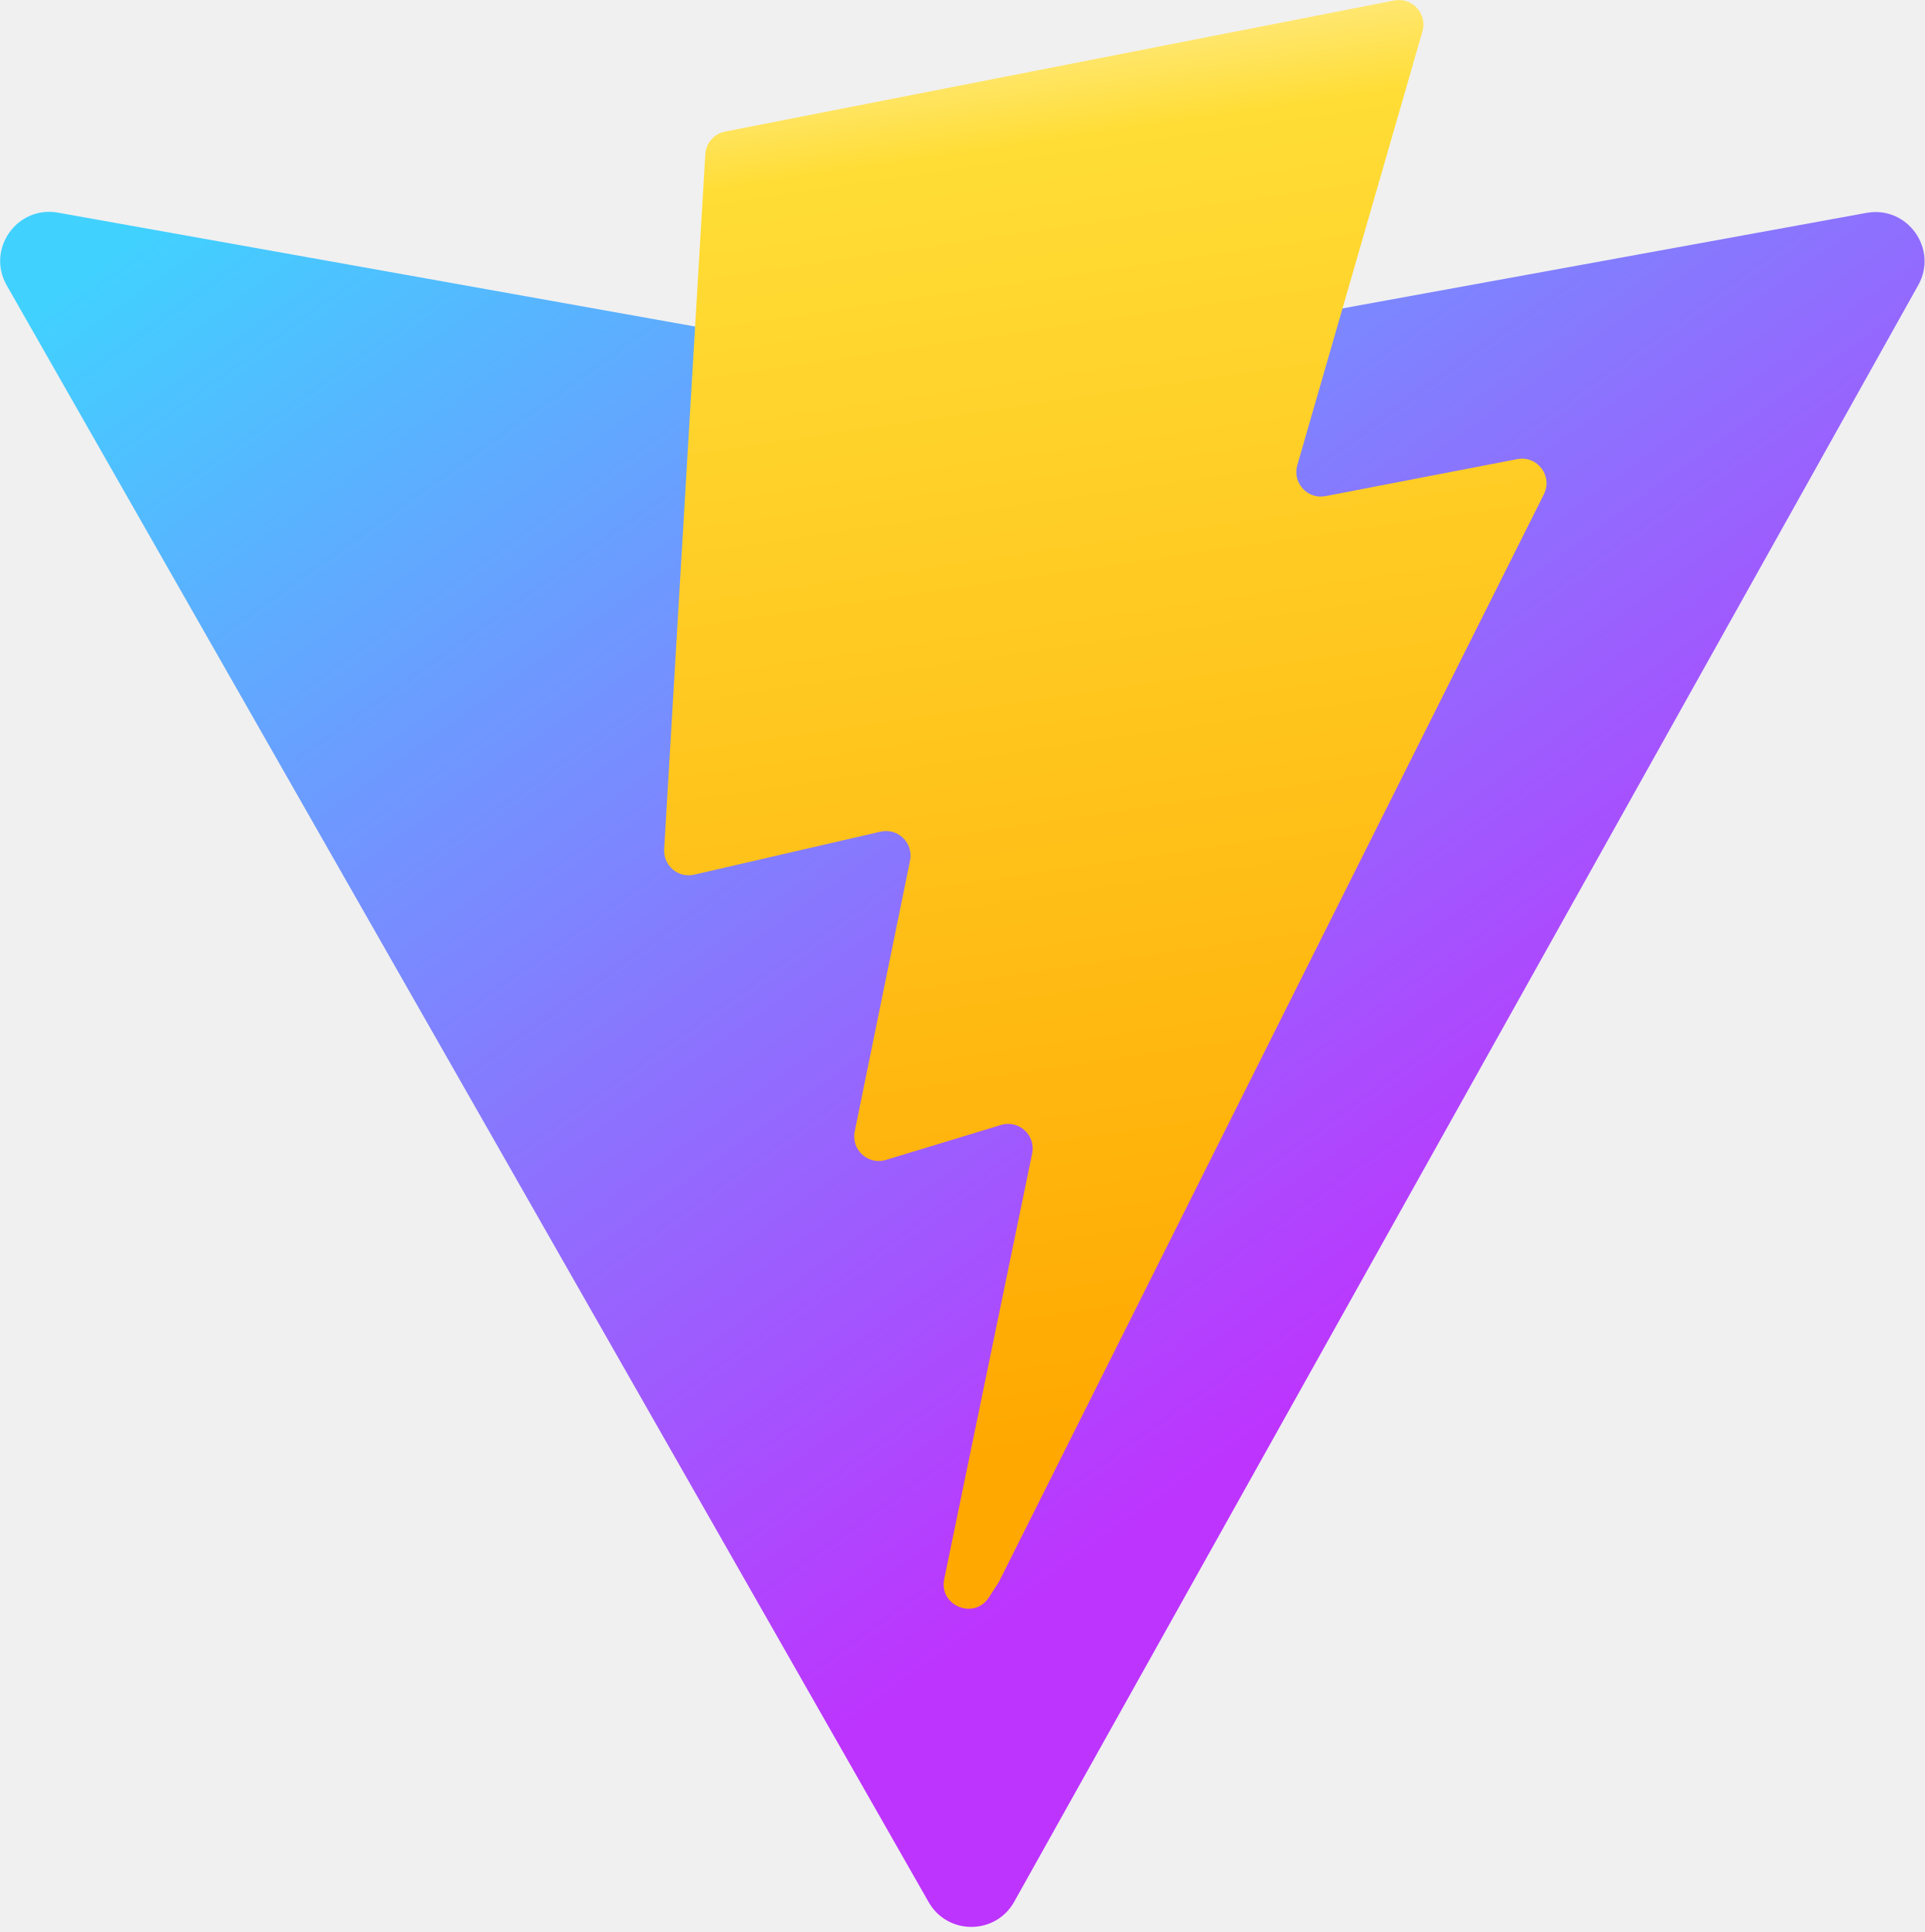
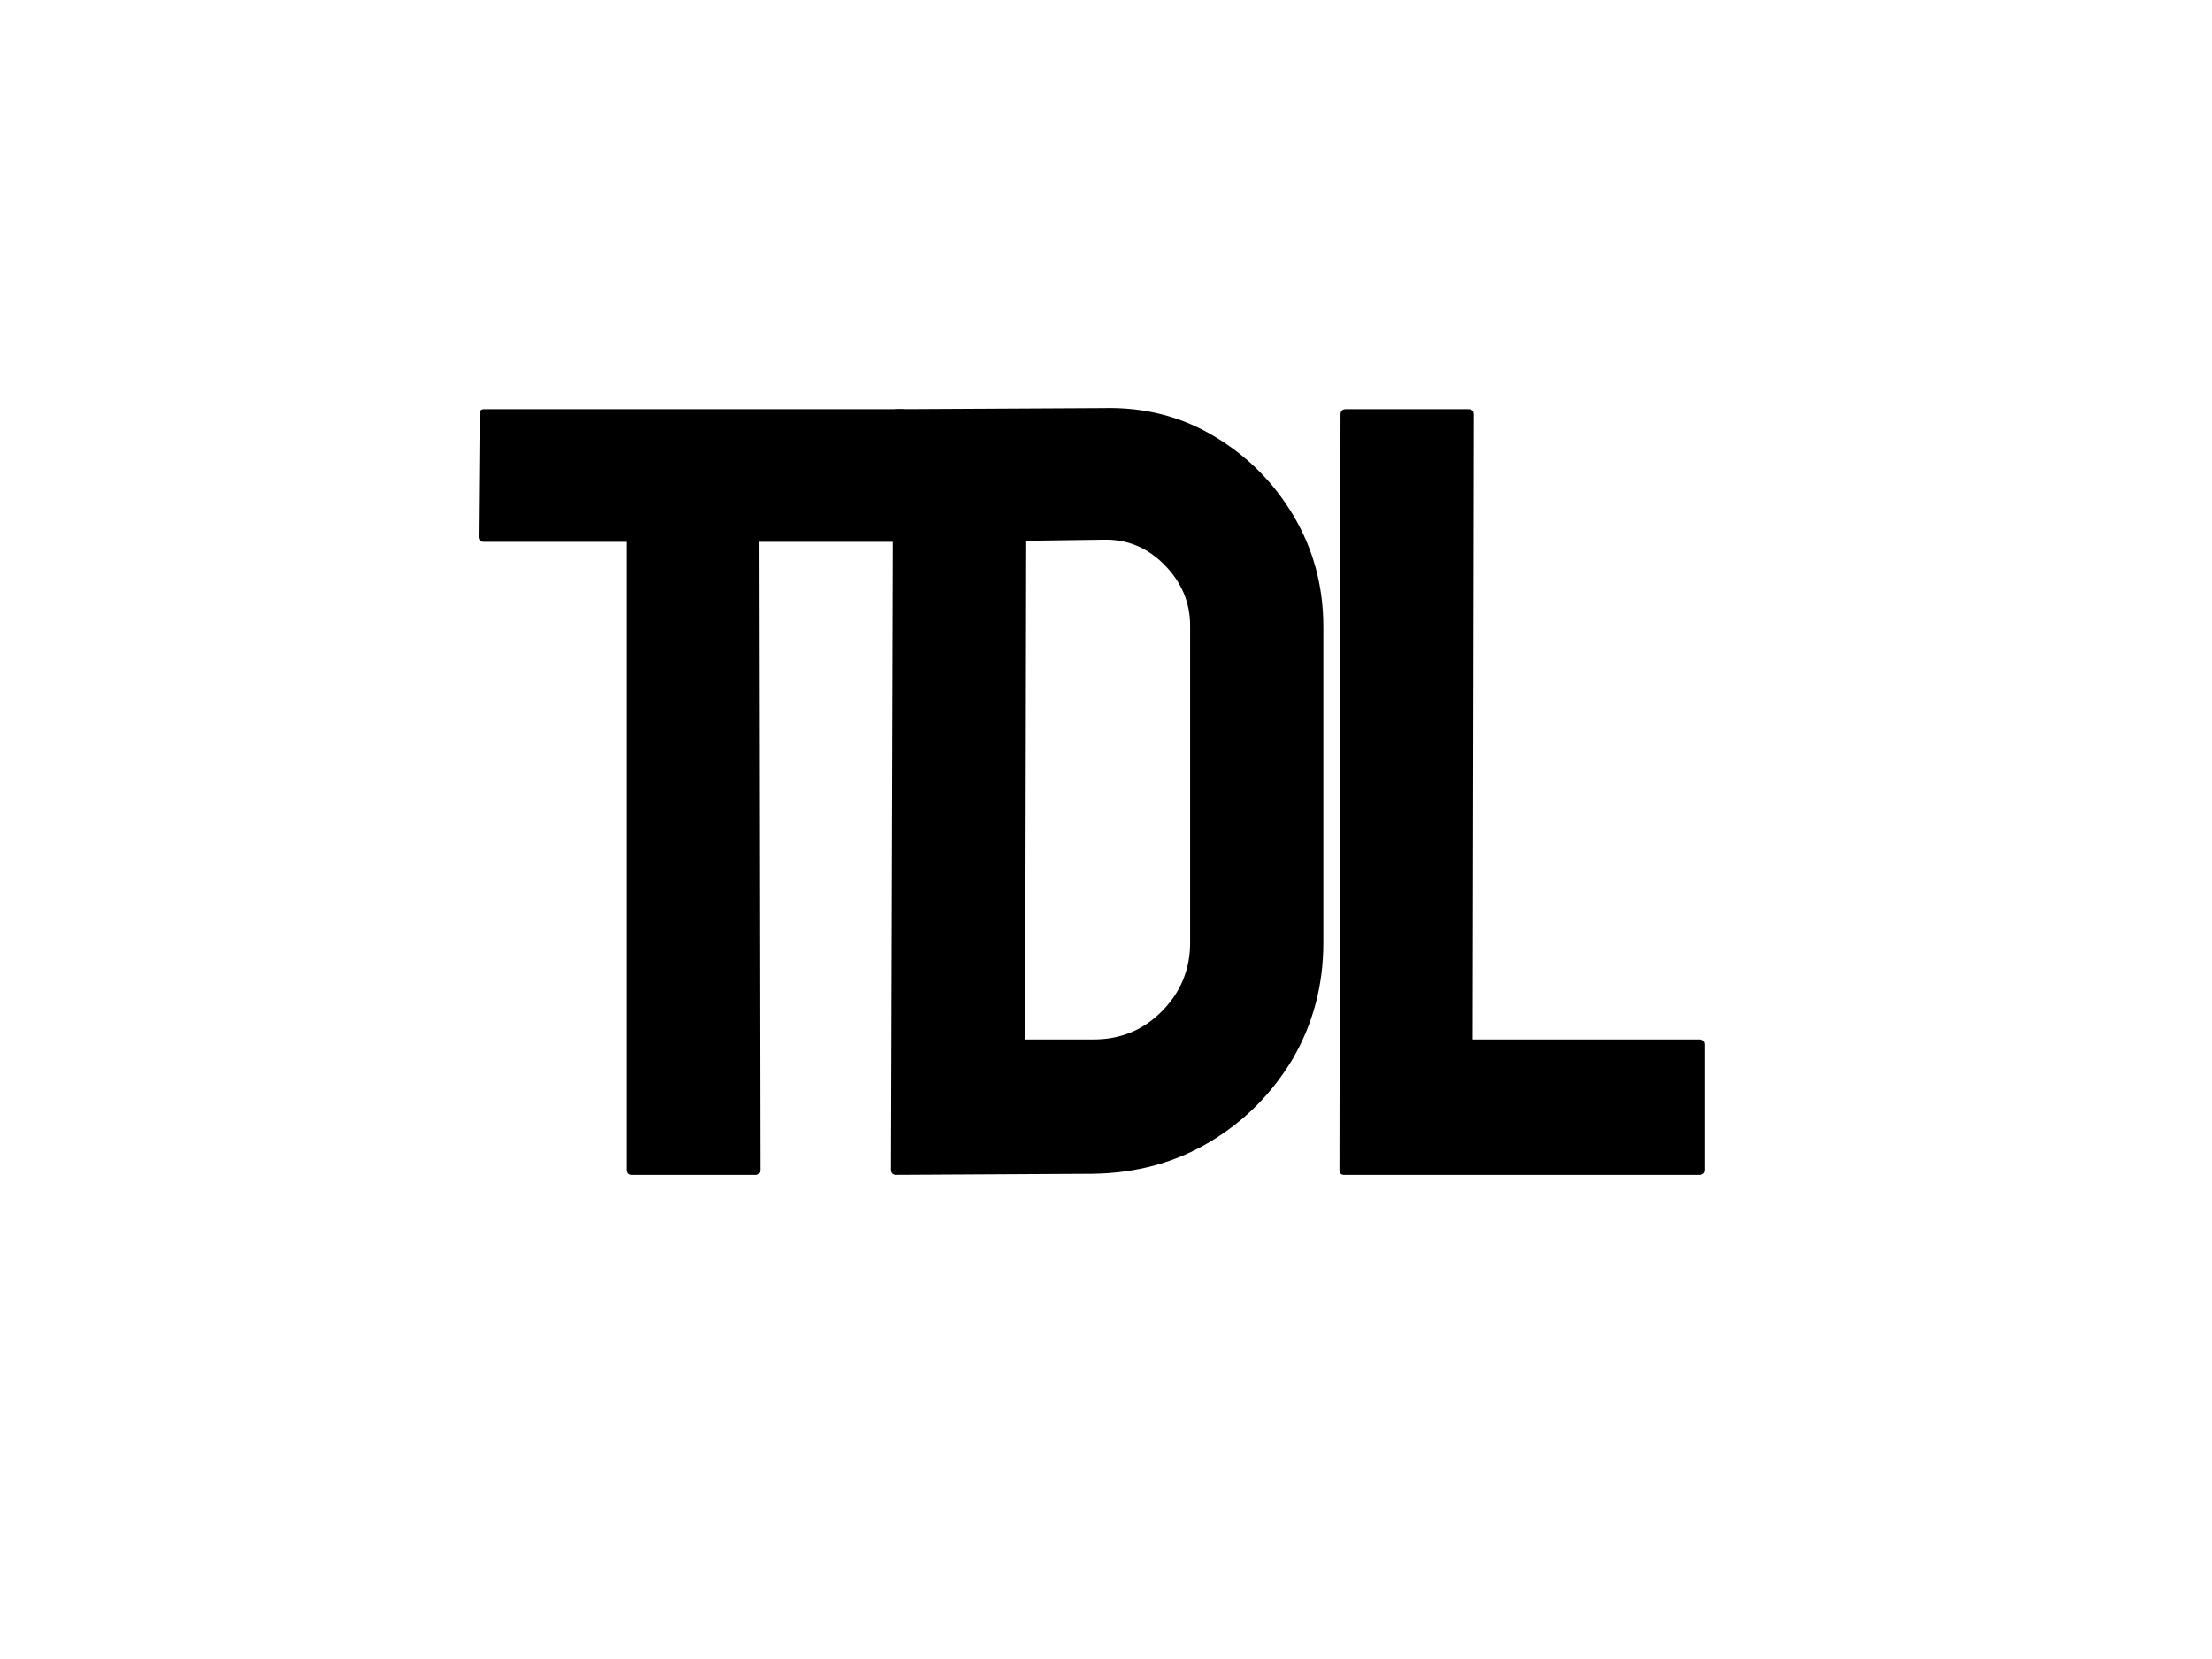
- <svg xmlns="http://www.w3.org/2000/svg" aria-hidden="true" role="img" class="iconify iconify--logos" width="31.88" height="32" preserveAspectRatio="xMidYMid meet" viewBox="0 0 256 257">
-   <defs>
-     <linearGradient id="IconifyId1813088fe1fbc01fb466" x1="-.828%" x2="57.636%" y1="7.652%" y2="78.411%">
-       <stop offset="0%" stop-color="#41D1FF" />
-       <stop offset="100%" stop-color="#BD34FE" />
-     </linearGradient>
-     <linearGradient id="IconifyId1813088fe1fbc01fb467" x1="43.376%" x2="50.316%" y1="2.242%" y2="89.03%">
-       <stop offset="0%" stop-color="#FFEA83" />
-       <stop offset="8.333%" stop-color="#FFDD35" />
-       <stop offset="100%" stop-color="#FFA800" />
-     </linearGradient>
-   </defs>
-   <path fill="url(#IconifyId1813088fe1fbc01fb466)" d="M255.153 37.938L134.897 252.976c-2.483 4.44-8.862 4.466-11.382.048L.875 37.958c-2.746-4.814 1.371-10.646 6.827-9.67l120.385 21.517a6.537 6.537 0 0 0 2.322-.004l117.867-21.483c5.438-.991 9.574 4.796 6.877 9.62Z" />
-   <path fill="url(#IconifyId1813088fe1fbc01fb467)" d="M185.432.063L96.44 17.501a3.268 3.268 0 0 0-2.634 3.014l-5.474 92.456a3.268 3.268 0 0 0 3.997 3.378l24.777-5.718c2.318-.535 4.413 1.507 3.936 3.838l-7.361 36.047c-.495 2.426 1.782 4.5 4.151 3.78l15.304-4.649c2.372-.72 4.652 1.36 4.15 3.788l-11.698 56.621c-.732 3.542 3.979 5.473 5.943 2.437l1.313-2.028l72.516-144.72c1.215-2.423-.88-5.186-3.54-4.672l-25.505 4.922c-2.396.462-4.435-1.77-3.759-4.114l16.646-57.705c.677-2.35-1.37-4.583-3.769-4.113Z" />
+ <svg xmlns="http://www.w3.org/2000/svg" version="1.1" width="2000" height="1500" viewBox="0 0 2000 1500">
+   <rect width="2000" height="1500" x="0" y="0" id="background" stroke="transparent" fill="#ffffff" />
+   <svg xml:space="preserve" width="1500" height="1125" data-version="2" data-id="lg_De2YL0ktHGSiJxkbVv" viewBox="0 0 588 554" x="250" y="187.5">
+     <rect width="100%" height="100%" fill="transparent" />
+     <rect width="588" height="553.7" x="-294" y="-276.85" fill="none" rx="0" ry="0" transform="translate(294.5 277.35)" />
+     <path d="M138.15 430.78H82.88q-2.16 0-2.16-2.39V148.93H17.08q-2.39 0-2.39-2.39l.48-54.79q0-1.91 1.91-1.91h186.14q2.64 0 2.64 1.91v54.79q0 2.39-1.92 2.39h-64.36l.48 279.46q0 2.39-1.91 2.39" />
+     <path d="m288.38 430.3-87.81.48q-2.39 0-2.39-2.39l.96-336.64q0-1.91 1.91-1.91l91.64-.48q27.27-.72 49.29 12.44 22.25 13.16 35.53 35.53 13.27 22.37 13.27 49.41v140.68q0 28.23-13.63 51.68-13.88 23.21-36.85 36.96-22.97 13.76-51.92 14.24m4.31-282.32-34.22.47-.47 222.04h30.38q18.19 0 30.63-12.69 12.44-12.68 12.44-30.38V186.26q0-15.55-11.49-27.16-11.48-11.6-27.27-11.12m265.56 282.8H399.86q-1.91 0-1.91-2.39l.47-336.16q0-2.39 2.4-2.39h54.55q2.39 0 2.39 2.39l-.48 278.26h100.97q2.39 0 2.39 2.39v55.51q0 2.39-2.39 2.39" />
+   </svg>
</svg>
